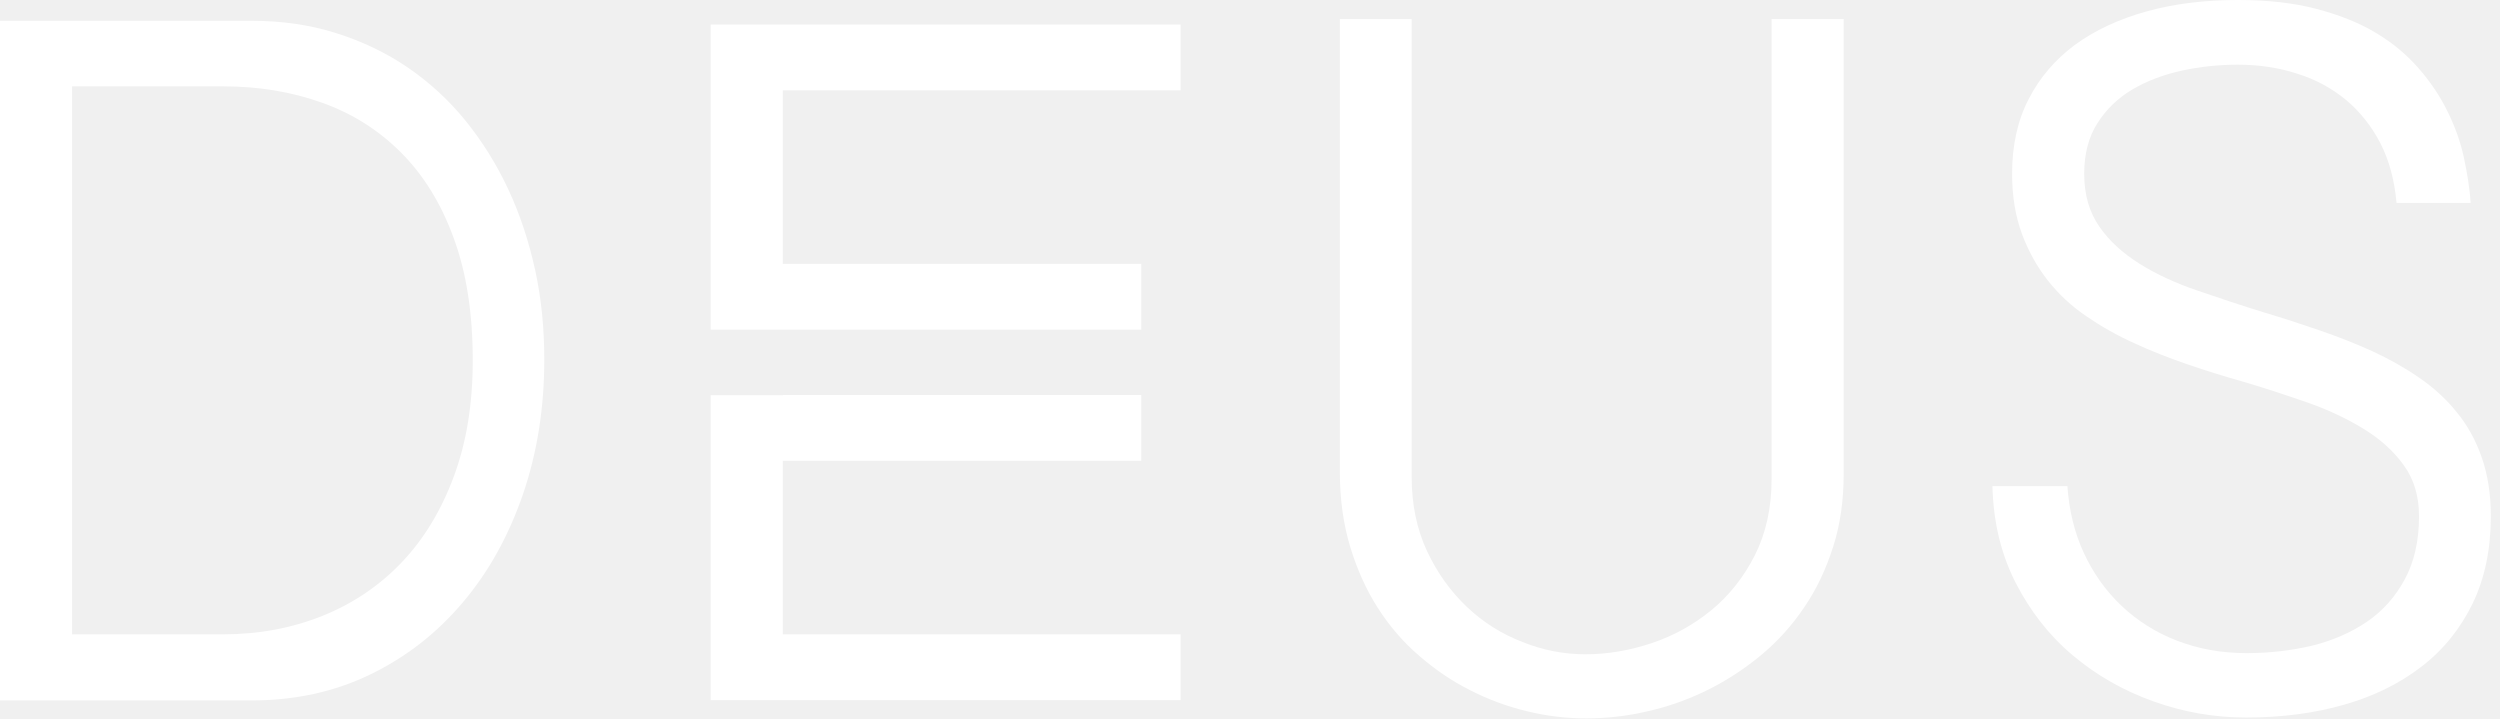
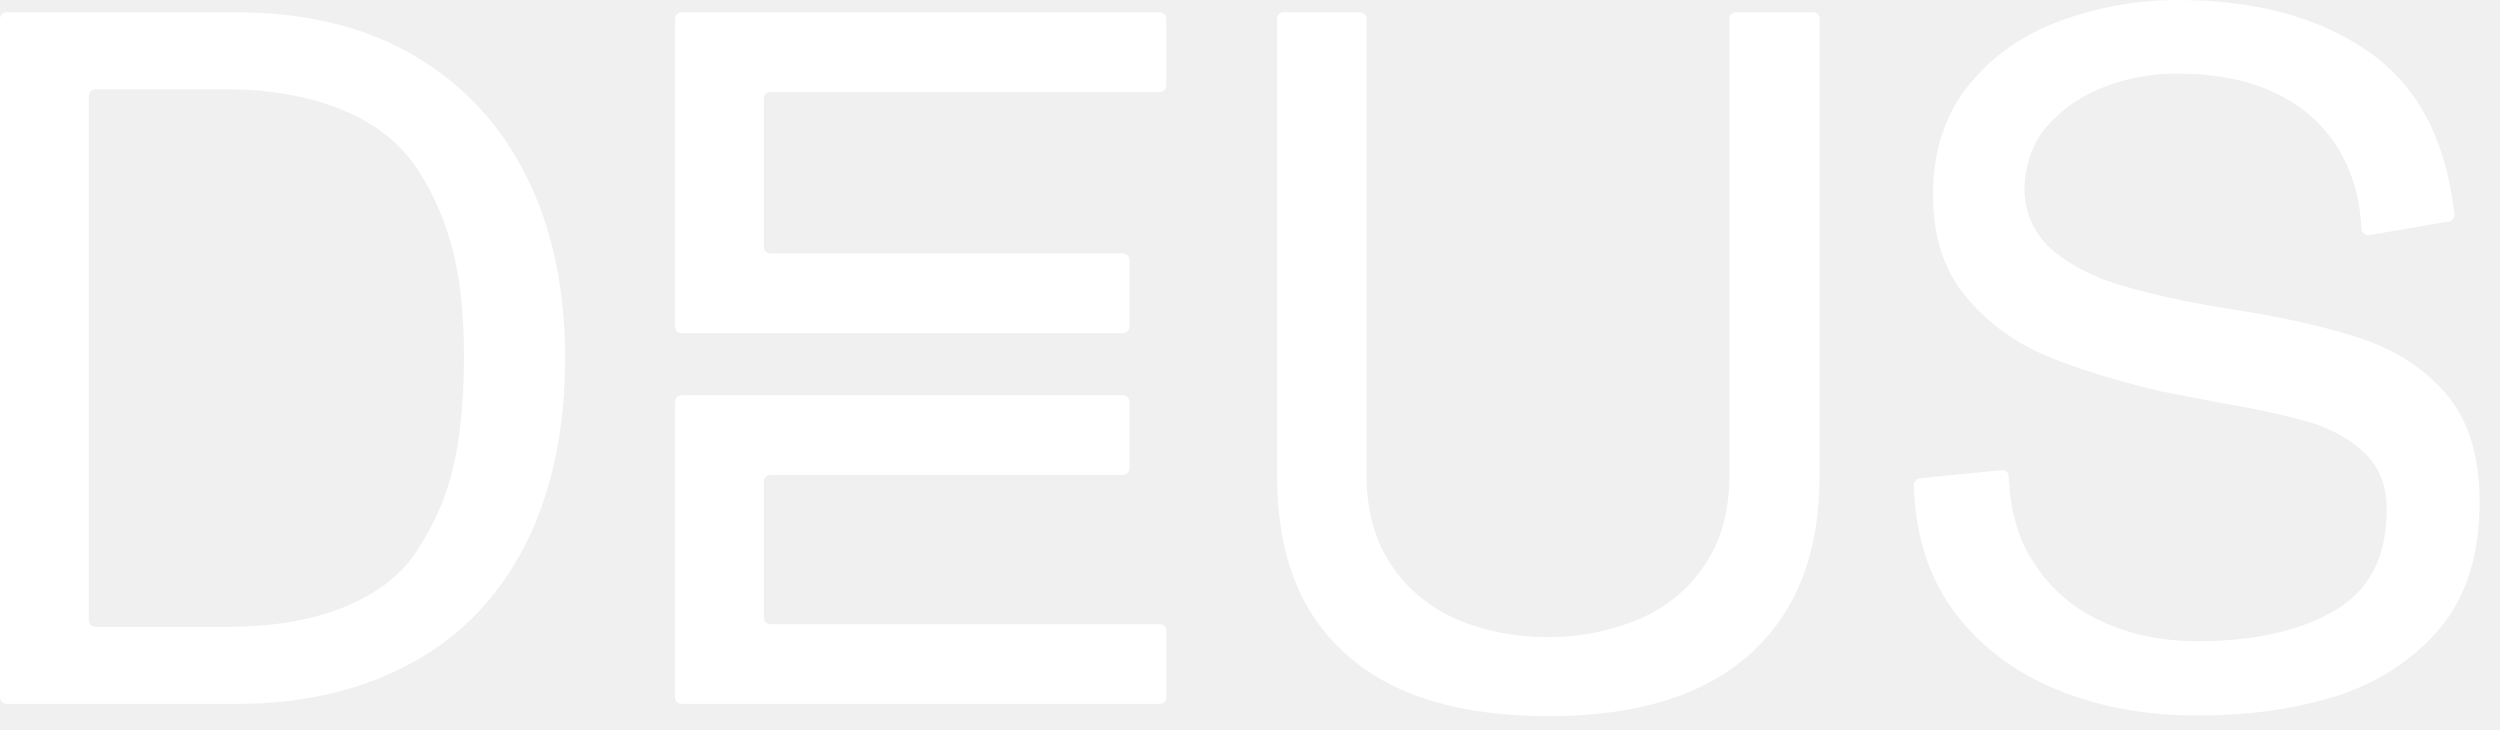
- <svg xmlns="http://www.w3.org/2000/svg" width="87" height="25" viewBox="0 0 87 25" fill="none">
-   <path d="M0 0.724H8.766C9.808 0.724 10.78 0.863 11.692 1.151C12.604 1.438 13.437 1.835 14.191 2.35C14.944 2.866 15.619 3.481 16.204 4.205C16.789 4.929 17.285 5.722 17.691 6.595C18.098 7.467 18.405 8.4 18.624 9.401C18.842 10.403 18.941 11.434 18.941 12.515C18.941 14.201 18.693 15.758 18.197 17.206C17.701 18.644 17.007 19.903 16.105 20.964C15.202 22.035 14.131 22.868 12.882 23.473C11.632 24.078 10.254 24.375 8.756 24.375H0V0.724ZM2.509 22.075H7.765C9.004 22.075 10.165 21.857 11.226 21.43C12.287 21.004 13.209 20.379 13.983 19.566C14.756 18.753 15.361 17.751 15.797 16.571C16.234 15.391 16.452 14.052 16.452 12.545C16.452 10.909 16.234 9.491 15.787 8.281C15.351 7.081 14.736 6.089 13.953 5.306C13.169 4.522 12.257 3.947 11.196 3.57C10.135 3.193 8.994 3.005 7.765 3.005H2.509V22.075Z" fill="white" />
-   <path d="M27.241 13.745H39.717V16.035H27.241V22.075H41.085V24.365H24.732V13.754H27.241V13.745Z" fill="white" />
-   <path d="M24.732 11.464V0.853H41.085V3.143H27.241V9.183H39.717V11.473H27.241H24.732V11.464Z" fill="white" />
-   <path d="M49.126 0.664V16.591C49.126 17.552 49.304 18.415 49.661 19.179C50.019 19.942 50.485 20.587 51.05 21.122C51.615 21.658 52.26 22.065 52.984 22.342C53.698 22.63 54.431 22.769 55.165 22.769C55.939 22.769 56.702 22.64 57.476 22.382C58.249 22.124 58.944 21.737 59.558 21.232C60.173 20.726 60.679 20.091 61.066 19.328C61.452 18.564 61.651 17.681 61.651 16.68V0.664H64.16V16.491C64.16 17.404 64.041 18.257 63.793 19.03C63.545 19.804 63.218 20.508 62.781 21.142C62.355 21.777 61.849 22.332 61.274 22.808C60.699 23.284 60.074 23.691 59.41 24.018C58.745 24.345 58.051 24.593 57.337 24.752C56.623 24.921 55.909 25 55.195 25C54.521 25 53.836 24.921 53.142 24.752C52.448 24.583 51.794 24.345 51.159 24.018C50.524 23.701 49.929 23.294 49.384 22.818C48.828 22.342 48.352 21.787 47.946 21.152C47.539 20.518 47.222 19.804 46.984 19.02C46.746 18.227 46.627 17.364 46.627 16.422V0.664H49.126Z" fill="white" />
-   <path d="M71.945 16.918C72.004 17.761 72.193 18.544 72.52 19.248C72.847 19.952 73.284 20.567 73.829 21.083C74.375 21.599 75.009 22.005 75.753 22.293C76.497 22.58 77.3 22.729 78.183 22.729C78.976 22.729 79.73 22.64 80.454 22.471C81.177 22.293 81.812 22.015 82.368 21.638C82.923 21.261 83.359 20.766 83.686 20.161C84.014 19.556 84.182 18.822 84.182 17.969C84.182 17.265 84.004 16.67 83.647 16.184C83.29 15.688 82.824 15.272 82.239 14.915C81.653 14.558 80.999 14.25 80.255 13.992C79.511 13.735 78.768 13.487 78.014 13.269C77.379 13.09 76.745 12.892 76.11 12.674C75.475 12.455 74.861 12.217 74.266 11.94C73.671 11.672 73.115 11.355 72.609 11.008C72.094 10.661 71.647 10.244 71.271 9.768C70.894 9.292 70.596 8.756 70.368 8.152C70.14 7.537 70.021 6.843 70.021 6.049C70.021 5.067 70.21 4.195 70.596 3.451C70.983 2.697 71.519 2.073 72.213 1.557C72.907 1.051 73.74 0.664 74.702 0.397C75.664 0.129 76.725 0 77.875 0C78.906 0 79.809 0.099 80.602 0.307C81.396 0.516 82.08 0.783 82.675 1.14C83.26 1.488 83.756 1.904 84.162 2.37C84.569 2.836 84.906 3.332 85.164 3.858C85.422 4.373 85.62 4.919 85.739 5.464C85.858 6.019 85.947 6.545 85.977 7.061H83.399C83.329 6.267 83.141 5.573 82.834 4.978C82.526 4.383 82.12 3.877 81.634 3.471C81.138 3.064 80.573 2.757 79.928 2.559C79.283 2.35 78.599 2.251 77.875 2.251C77.211 2.251 76.556 2.321 75.922 2.459C75.287 2.598 74.712 2.816 74.206 3.114C73.7 3.411 73.294 3.808 72.986 4.294C72.689 4.76 72.53 5.345 72.53 6.049C72.53 6.773 72.709 7.388 73.056 7.884C73.403 8.39 73.879 8.816 74.464 9.183C75.049 9.55 75.723 9.857 76.477 10.115C77.231 10.373 78.004 10.631 78.807 10.879C79.442 11.067 80.077 11.275 80.711 11.493C81.346 11.712 81.961 11.95 82.546 12.217C83.131 12.485 83.677 12.793 84.182 13.14C84.688 13.487 85.124 13.883 85.491 14.34C85.868 14.796 86.156 15.321 86.364 15.916C86.572 16.511 86.681 17.196 86.681 17.959C86.681 19.11 86.473 20.121 86.047 21.004C85.62 21.876 85.035 22.61 84.272 23.195C83.518 23.78 82.615 24.227 81.574 24.524C80.533 24.822 79.402 24.97 78.163 24.97C77.052 24.97 75.981 24.782 74.93 24.405C73.879 24.028 72.947 23.493 72.124 22.799C71.3 22.104 70.646 21.261 70.14 20.27C69.634 19.278 69.367 18.157 69.337 16.918H71.945Z" fill="white" />
+ <svg xmlns="http://www.w3.org/2000/svg" width="96" height="28" viewBox="0 0 96 28" fill="none">
+   <path d="M0 0.733C0 0.576 0.105 0.471 0.262 0.471H9.052C11.702 0.471 13.985 1.02 15.874 2.119C17.763 3.218 19.206 4.762 20.203 6.751C21.2 8.739 21.699 11.068 21.699 13.737C21.699 16.484 21.2 18.865 20.203 20.854C19.206 22.843 17.763 24.386 15.848 25.433C13.959 26.48 11.702 27.029 9.078 27.029H0.262C0.105 27.029 0 26.924 0 26.767V0.733ZM8.685 24.072C10.416 24.072 11.886 23.837 13.145 23.34C14.378 22.843 15.323 22.162 15.926 21.273C16.582 20.304 17.081 19.258 17.369 18.08C17.658 16.929 17.816 15.464 17.816 13.737C17.816 12.01 17.658 10.597 17.343 9.446C17.028 8.294 16.556 7.248 15.9 6.306C15.244 5.39 14.3 4.684 13.066 4.186C11.807 3.689 10.338 3.428 8.685 3.428H3.673C3.516 3.428 3.411 3.532 3.411 3.689V23.811C3.411 23.968 3.516 24.072 3.673 24.072H8.685Z" fill="white" />
+   <path d="M26.184 0.471H44.525C44.682 0.471 44.787 0.576 44.787 0.733V3.271C44.787 3.428 44.682 3.532 44.525 3.532H29.595C29.438 3.532 29.333 3.637 29.333 3.794V9.472C29.333 9.629 29.438 9.734 29.595 9.734H43.108C43.265 9.734 43.37 9.838 43.37 9.995V12.533C43.37 12.69 43.265 12.795 43.108 12.795H29.333H26.184C26.027 12.795 25.922 12.69 25.922 12.533V0.733C25.922 0.576 26.027 0.471 26.184 0.471Z" fill="white" />
+   <path d="M25.922 15.438C25.922 15.281 26.027 15.176 26.184 15.176H29.333H43.108C43.265 15.176 43.37 15.281 43.37 15.438V17.976C43.37 18.133 43.265 18.237 43.108 18.237H29.595C29.438 18.237 29.333 18.342 29.333 18.499V23.706C29.333 23.863 29.438 23.968 29.595 23.968H44.525C44.682 23.968 44.787 24.072 44.787 24.229V26.767C44.787 26.924 44.682 27.029 44.525 27.029H26.184C26.027 27.029 25.922 26.924 25.922 26.767V15.438Z" fill="white" />
+   <path d="M51.689 25.119C49.905 23.549 49.039 21.246 49.039 18.264V0.733C49.039 0.576 49.144 0.471 49.301 0.471H52.214C52.371 0.471 52.476 0.576 52.476 0.733V18.264C52.476 19.598 52.791 20.749 53.421 21.691C54.05 22.633 54.89 23.314 55.94 23.784C56.989 24.229 58.144 24.465 59.429 24.465C60.689 24.465 61.843 24.229 62.919 23.784C63.968 23.34 64.834 22.633 65.464 21.691C66.094 20.749 66.409 19.624 66.409 18.264V0.733C66.409 0.576 66.513 0.471 66.671 0.471H69.61C69.767 0.471 69.872 0.576 69.872 0.733V18.264C69.872 21.246 68.98 23.523 67.196 25.119C65.412 26.715 62.84 27.5 59.456 27.5C56.071 27.5 53.447 26.715 51.689 25.119Z" fill="white" />
+   <path d="M78.976 26.48C77.323 25.799 75.985 24.779 74.988 23.418C74.043 22.11 73.545 20.514 73.492 18.63C73.492 18.499 73.597 18.368 73.728 18.368L76.851 18.054C77.008 18.028 77.139 18.159 77.139 18.316C77.192 19.572 77.48 20.671 78.084 21.587C78.713 22.581 79.579 23.34 80.655 23.837C81.757 24.36 82.99 24.622 84.381 24.622C86.559 24.622 88.317 24.229 89.655 23.444C90.993 22.659 91.649 21.377 91.649 19.572C91.649 18.656 91.36 17.923 90.809 17.4C90.258 16.877 89.55 16.484 88.736 16.223C87.897 15.987 86.795 15.726 85.378 15.49C84.276 15.281 83.489 15.124 82.938 15.019C81.206 14.6 79.737 14.156 78.504 13.632C77.297 13.109 76.273 12.35 75.46 11.356C74.647 10.362 74.227 9.079 74.227 7.483C74.227 5.783 74.699 4.37 75.618 3.245C76.536 2.119 77.716 1.308 79.16 0.785C80.603 0.262 82.098 0 83.646 0C86.637 0 89.104 0.68 90.993 2.015C92.856 3.323 93.931 5.39 94.246 8.216C94.273 8.347 94.168 8.478 94.037 8.504L90.993 9.027C90.835 9.053 90.704 8.949 90.678 8.792C90.626 7.588 90.311 6.568 89.786 5.704C89.209 4.762 88.395 4.056 87.346 3.559C86.296 3.061 85.037 2.826 83.568 2.826C82.649 2.826 81.731 2.983 80.839 3.323C79.947 3.663 79.212 4.16 78.609 4.841C78.058 5.495 77.769 6.28 77.743 7.196C77.716 8.137 78.136 9.053 78.871 9.655C79.579 10.231 80.472 10.675 81.547 10.989C82.649 11.303 83.909 11.591 85.404 11.827C87.608 12.167 89.366 12.559 90.678 13.004C92.016 13.449 93.092 14.156 93.931 15.124C94.771 16.118 95.217 17.479 95.217 19.258C95.217 21.273 94.719 22.895 93.695 24.125C92.672 25.328 91.36 26.192 89.76 26.715C88.159 27.212 86.401 27.474 84.512 27.474C82.492 27.5 80.655 27.16 78.976 26.48Z" fill="white" />
</svg>
